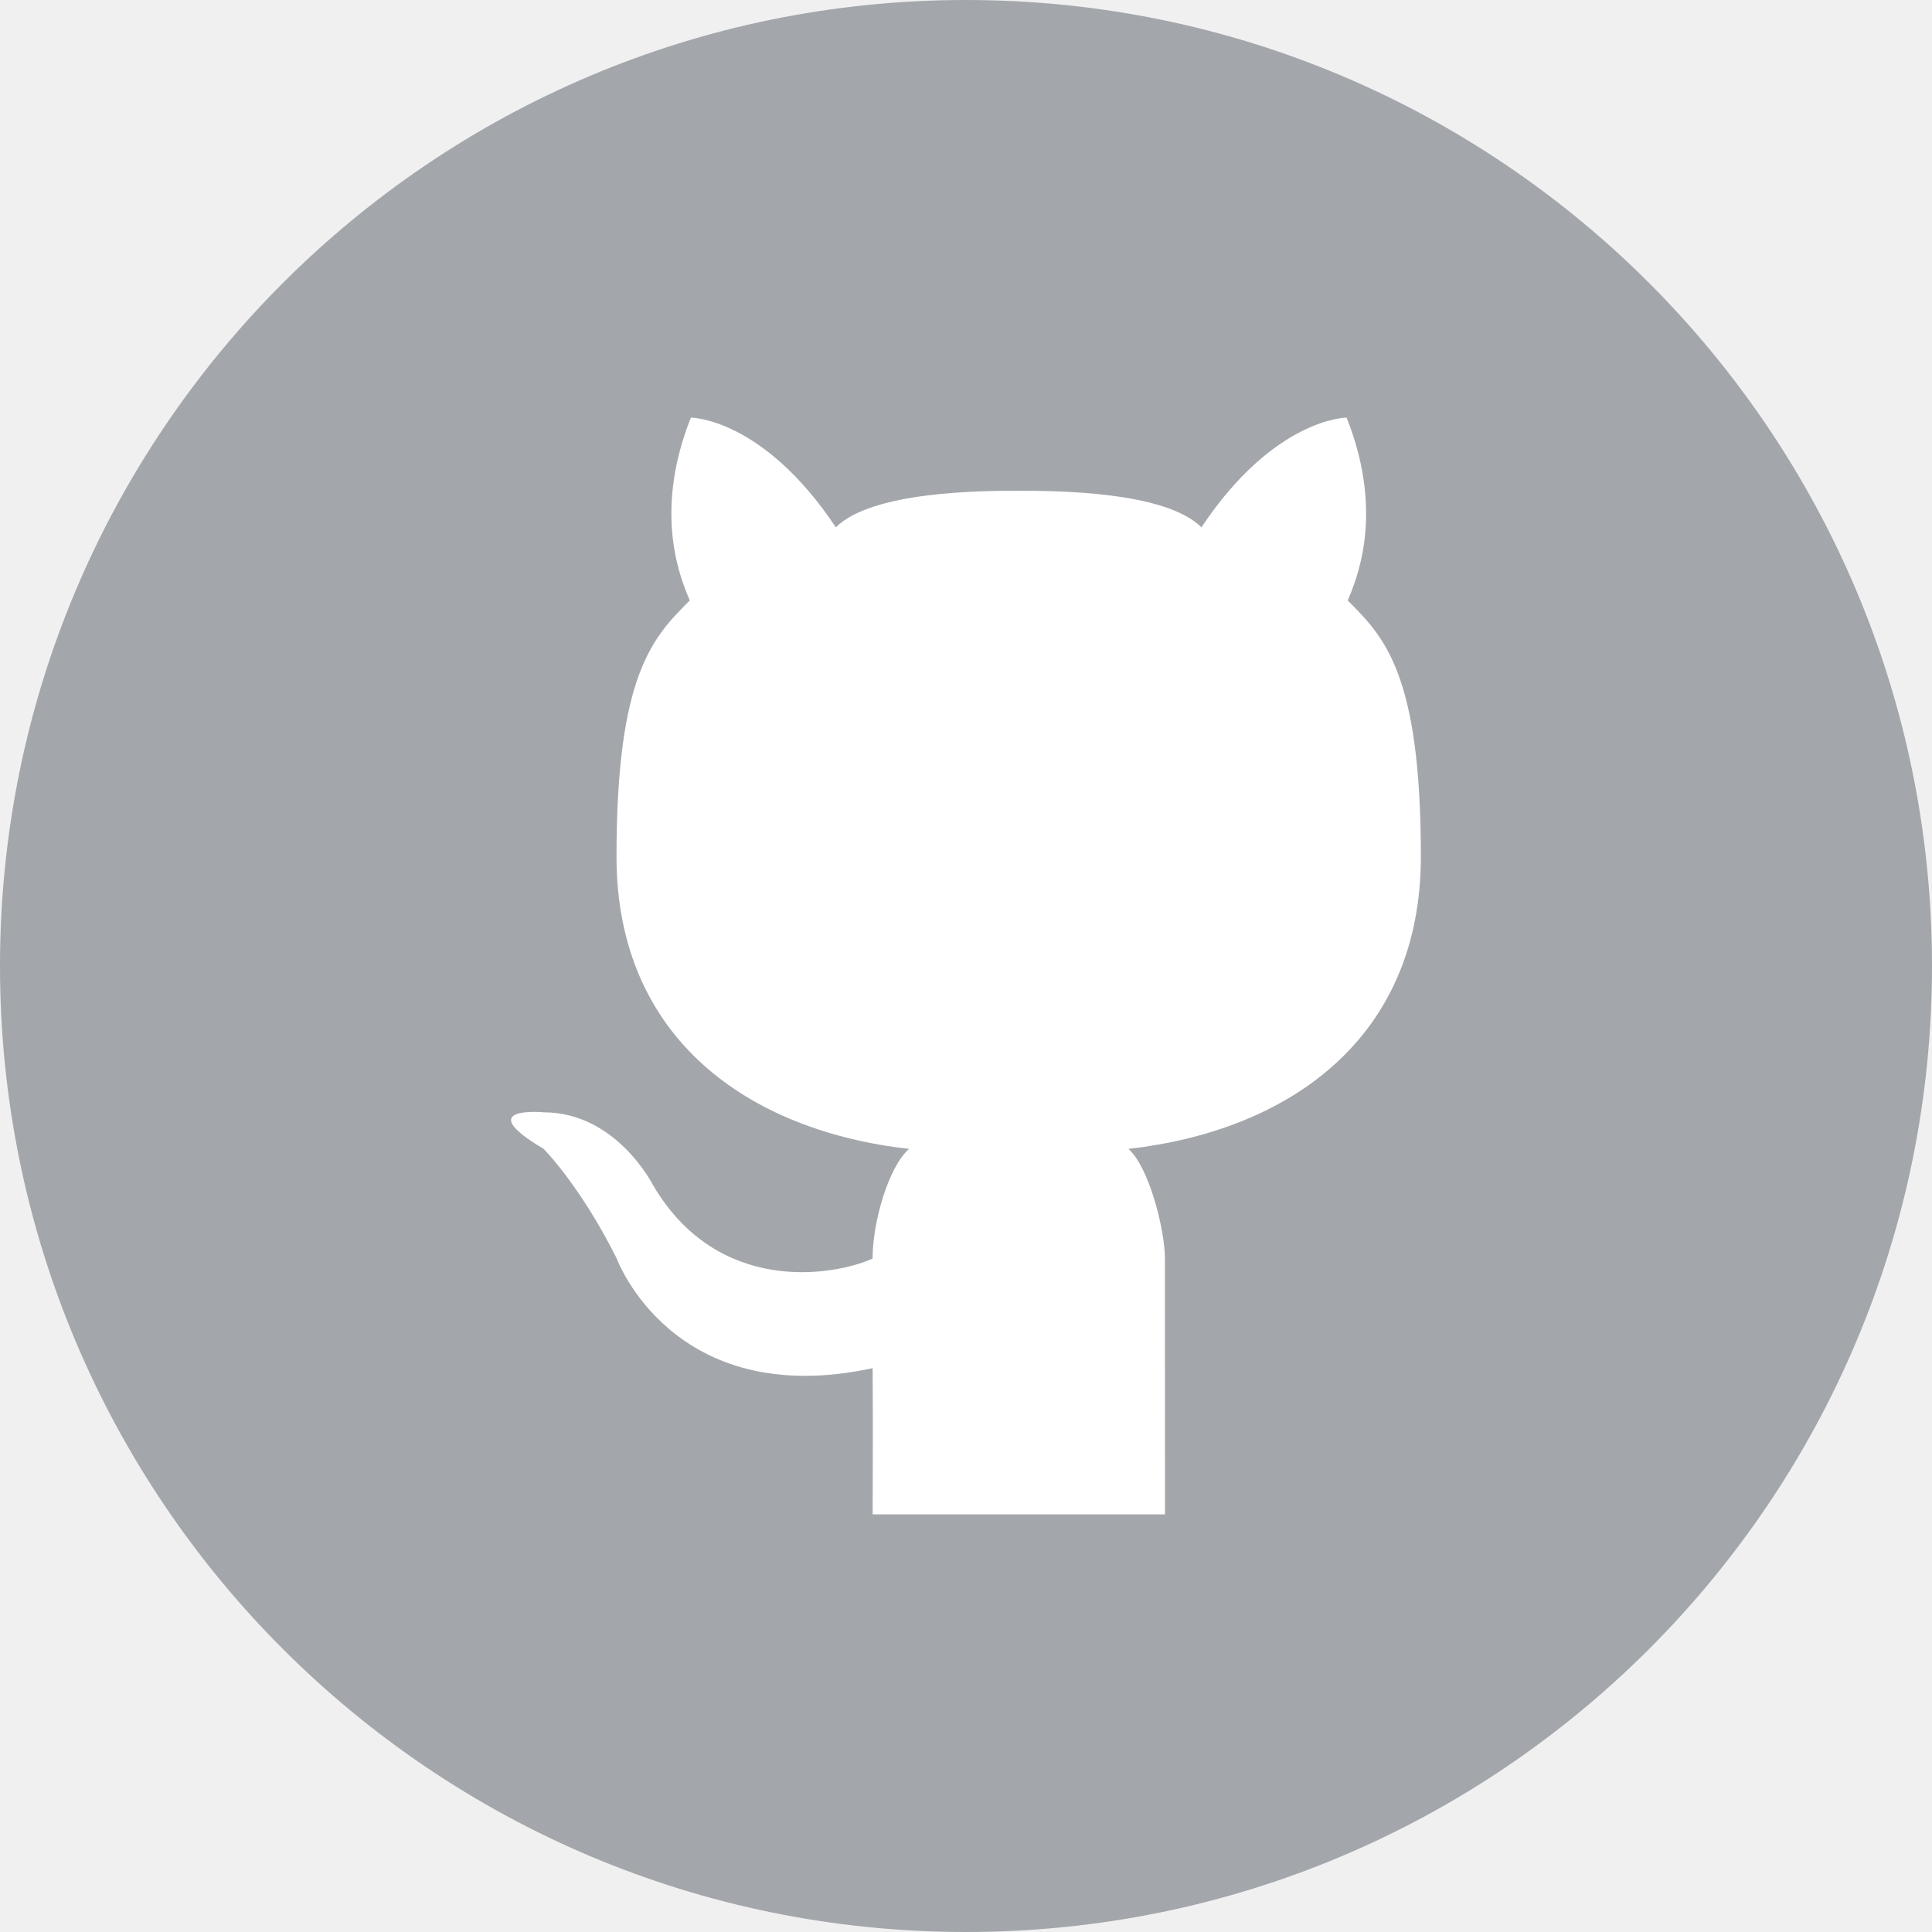
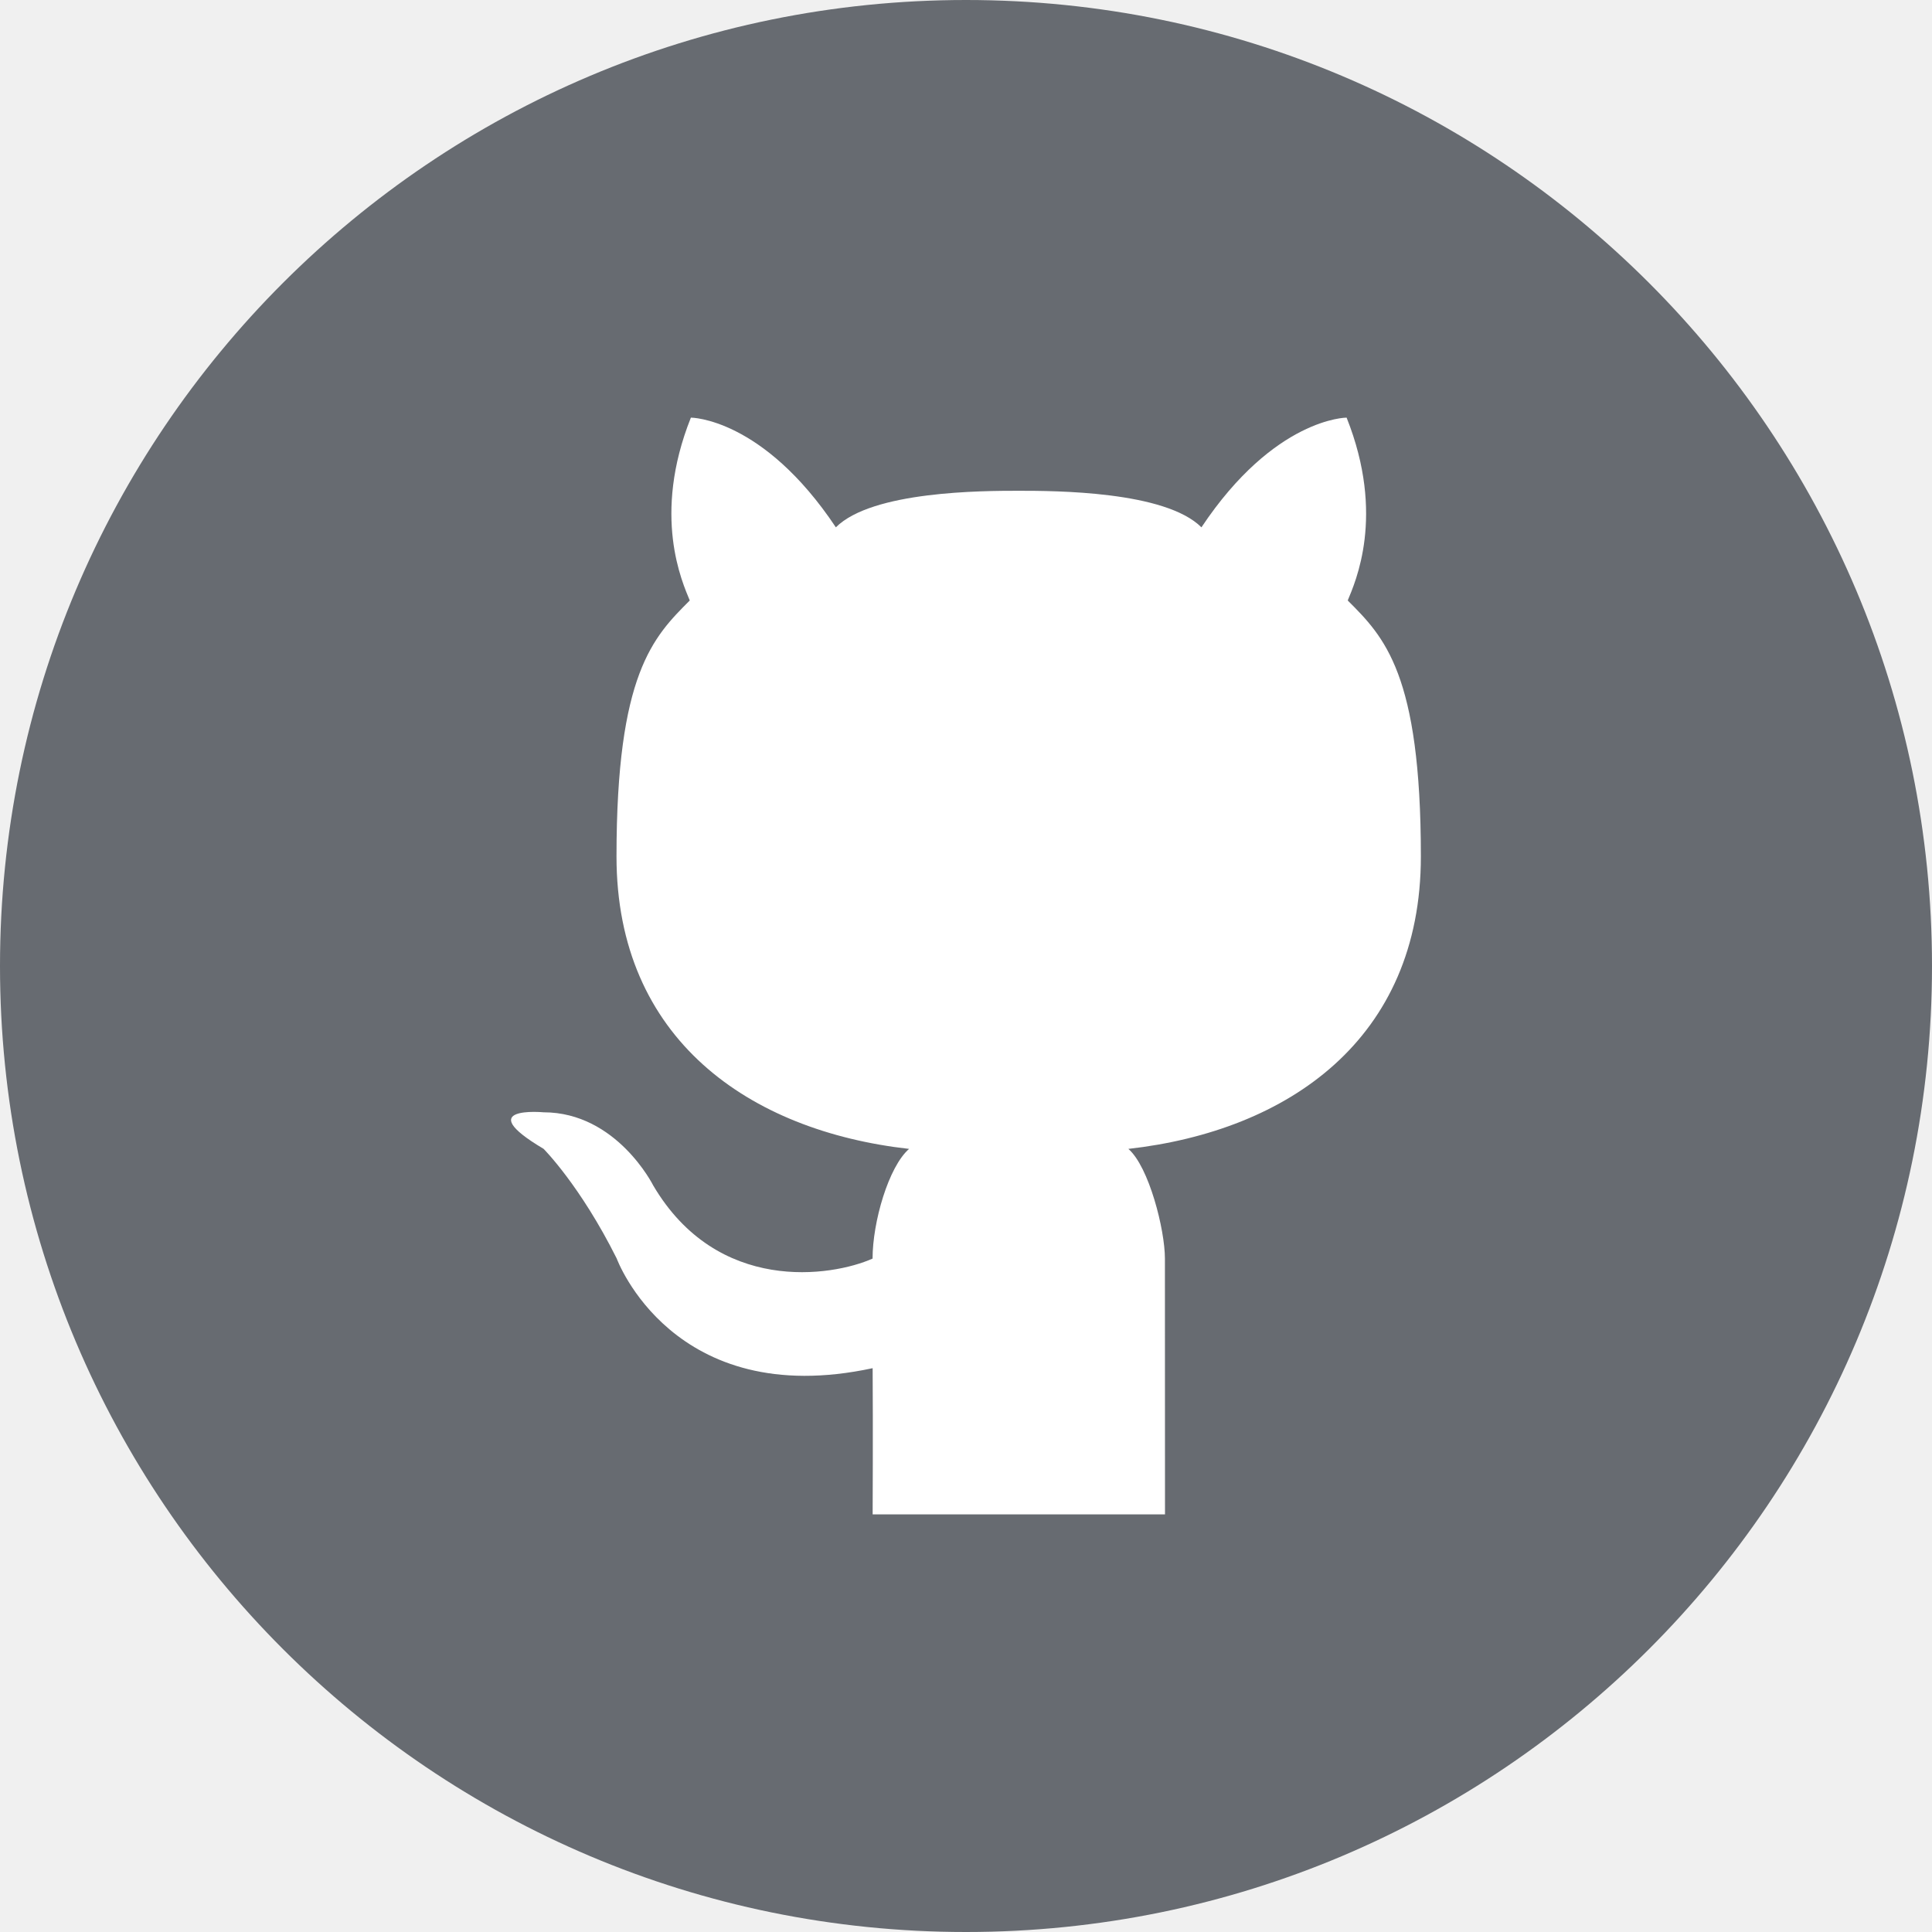
<svg xmlns="http://www.w3.org/2000/svg" width="50px" height="50px" viewBox="0 0 50 50" version="1.1">
  <defs />
  <g id="Page-1" stroke="none" stroke-width="1" fill="none" fill-rule="evenodd">
    <g id="Layer_3">
-       <path d="M25,0 C11.193,0 0,11.193 0,25 C0,38.807 11.193,50 25,50 C38.807,50 50,38.807 50,25 C50,11.193 38.807,0 25,0 L25,0 Z" id="Shape" fill="#A3A6AB" />
+       <path d="M25,0 C11.193,0 0,11.193 0,25 C0,38.807 11.193,50 25,50 C38.807,50 50,38.807 50,25 C50,11.193 38.807,0 25,0 L25,0 Z" id="Shape" fill="#676B71" />
      <g id="Outline_Filled" transform="translate(12.5, 10.15625)" fill="#FFFFFF">
        <path d="M17.65,29.036 L13.869,29.036 L10.084,29.036 C10.084,29.036 10.095,26.791 10.084,25.252 C4.905,26.367 3.46,22.413 3.46,22.413 C2.515,20.52 1.567,19.575 1.567,19.575 C-0.326,18.452 1.567,18.63 1.567,18.63 C3.46,18.63 4.405,20.523 4.405,20.523 C6.066,23.342 9.021,22.888 10.082,22.416 C10.082,21.47 10.496,20.039 11.027,19.577 C6.895,19.113 3.455,16.739 3.455,12.008 C3.455,7.277 4.405,6.331 5.351,5.384 C5.16,4.917 4.367,3.192 5.38,0.652 C5.38,0.652 7.239,0.652 9.132,3.491 C10.07,2.553 12.916,2.545 13.863,2.545 C14.807,2.545 17.655,2.553 18.593,3.491 C20.486,0.652 22.35,0.652 22.35,0.652 C23.363,3.192 22.57,4.917 22.379,5.384 C23.324,6.329 24.272,7.277 24.272,12.008 C24.272,16.739 20.837,19.111 16.702,19.577 C17.235,20.039 17.648,21.667 17.648,22.416 L17.65,29.036 L17.65,29.036 L17.65,29.036 Z" id="Cat_3_" />
      </g>
    </g>
  </g>
</svg>
